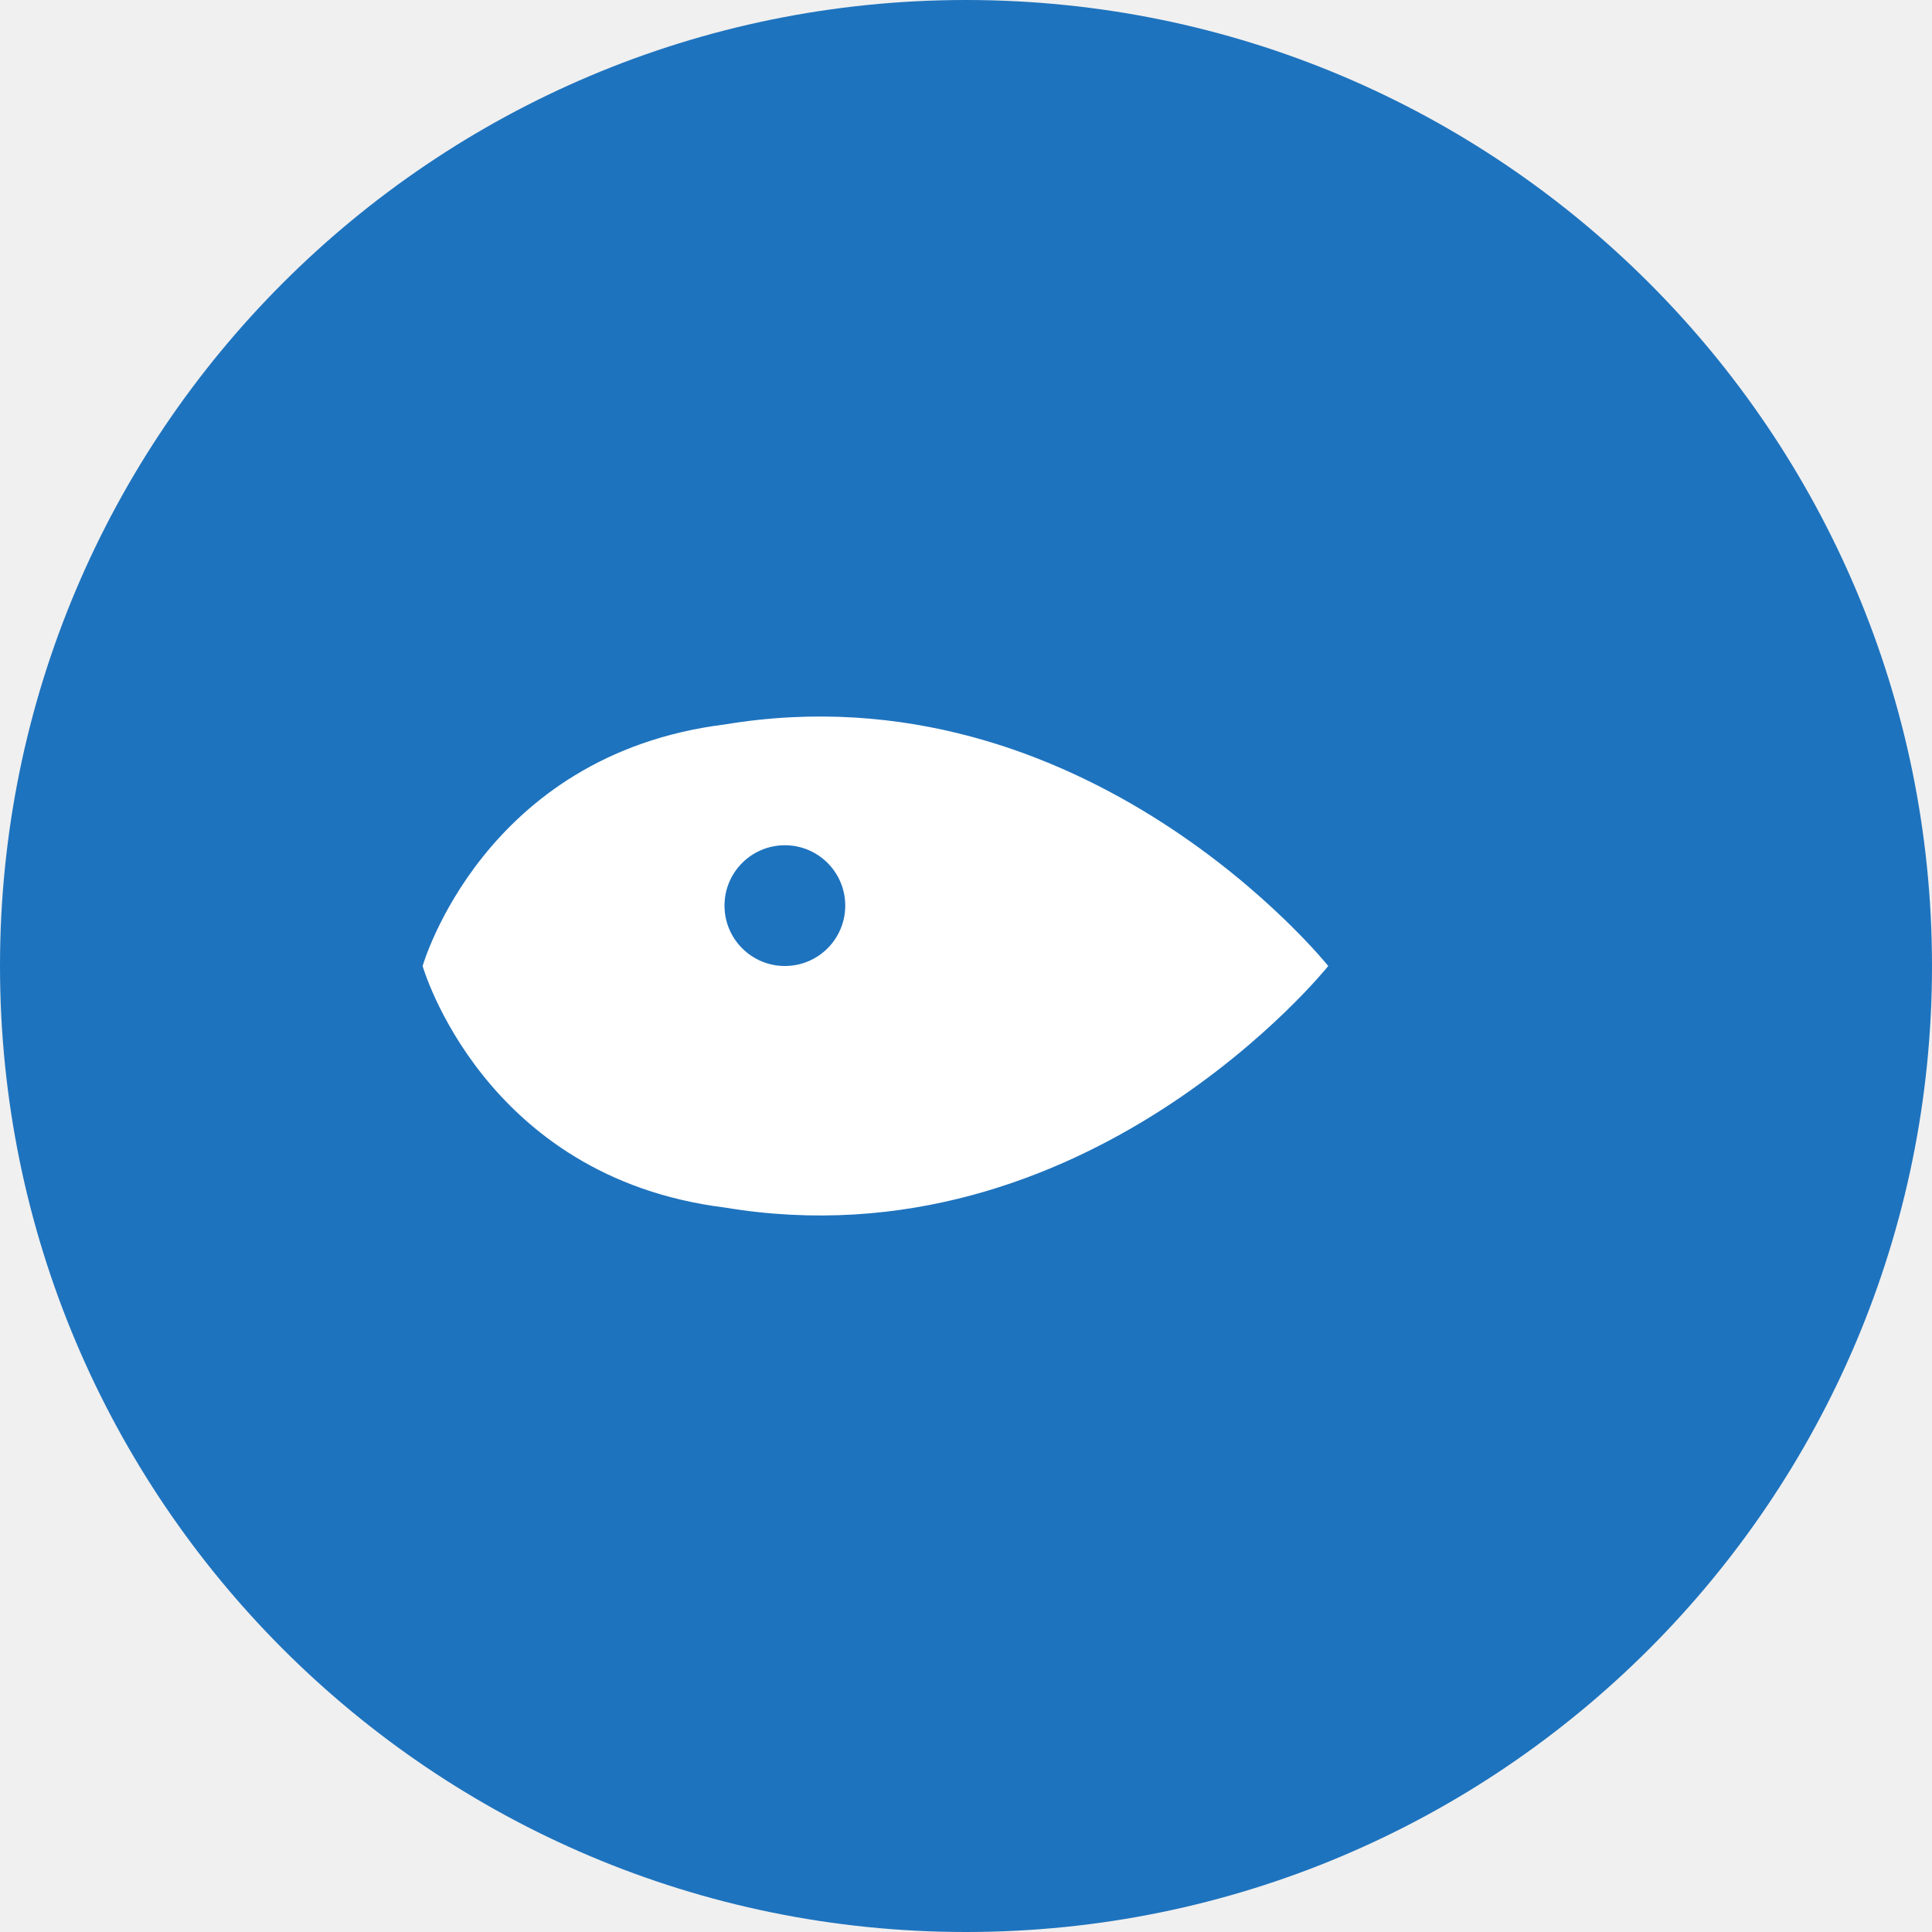
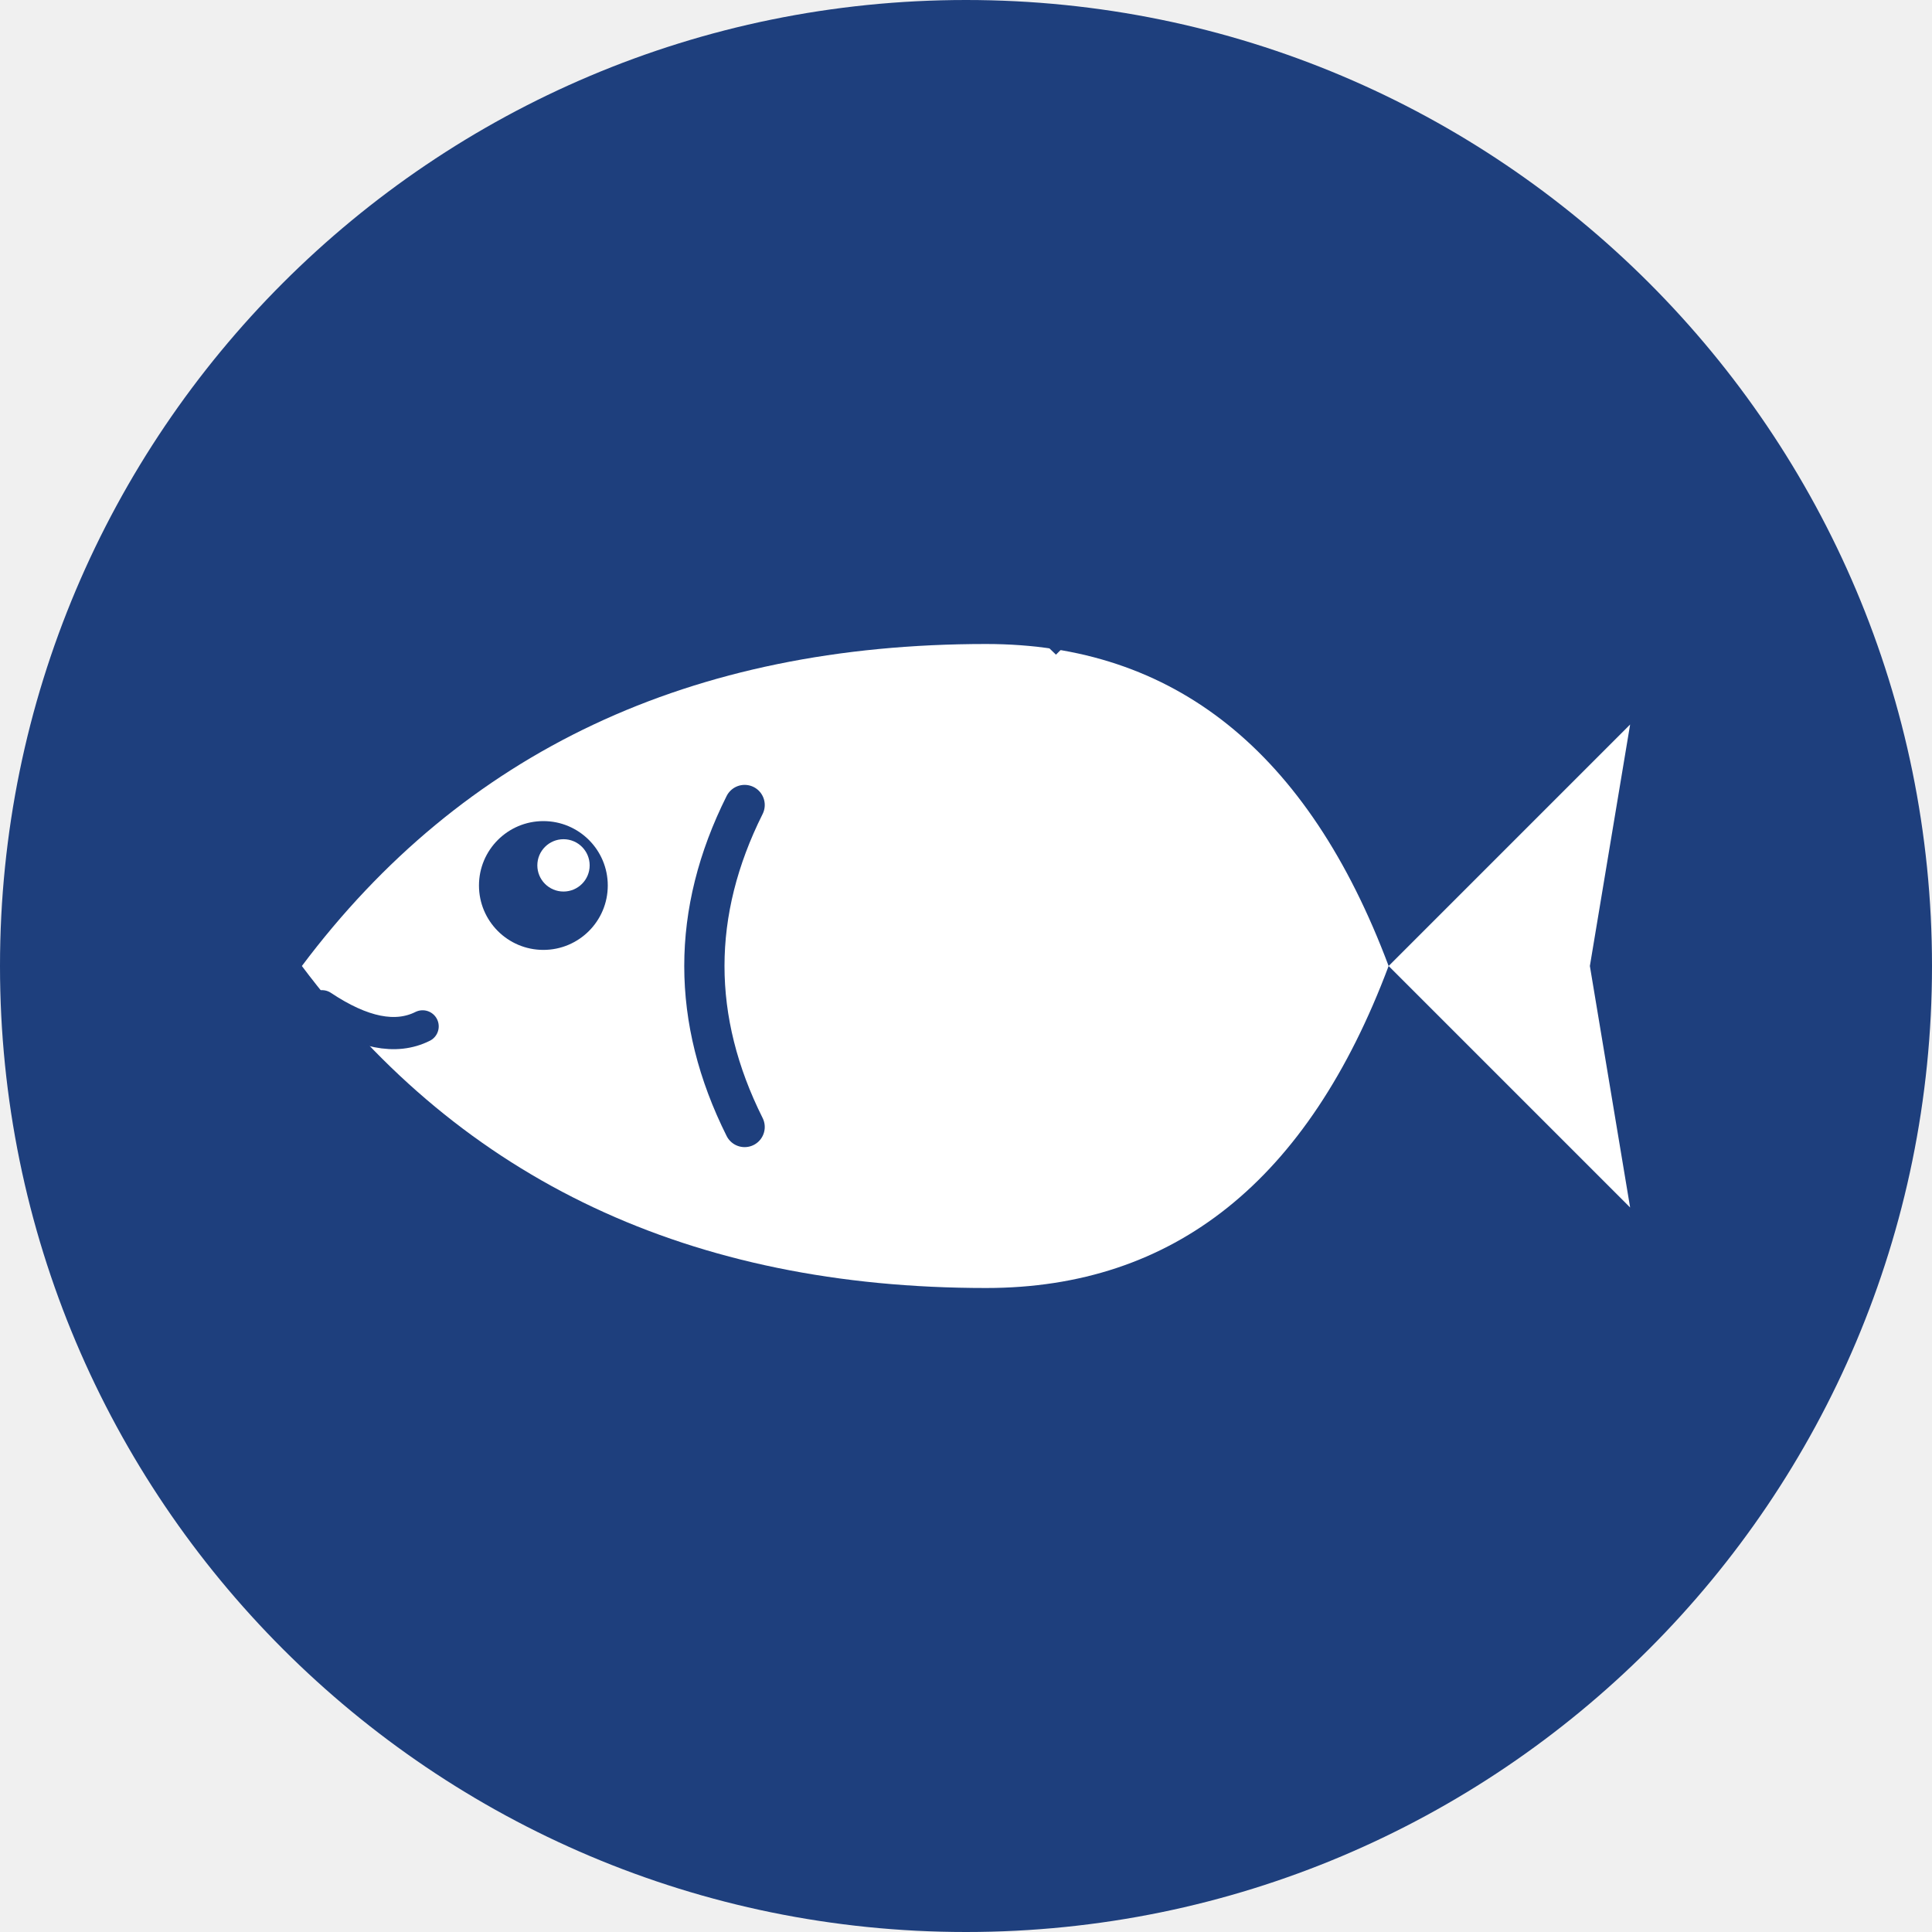
- <svg xmlns="http://www.w3.org/2000/svg" viewBox="0 0 64 64" role="img" aria-labelledby="title-pescado">
-   <circle cx="32" cy="32" r="32" fill="#1E73BE" />
-   <path fill="white" d="M44 32 C44 32 36 22 24 24 C16 25 14 32 14 32 C14 32 16 39 24 40 C36 42 44 32 44 32 Z M44 32 L52 24 M44 32 L52 40 M52 24 L52 40 M28 30 C28 30 28 32 28 32" stroke="white" stroke-width="0" />
-   <circle cx="26" cy="30" r="2" fill="#1E73BE" />
+ <svg xmlns="http://www.w3.org/2000/svg" viewBox="0 0 96 96" role="img" aria-labelledby="t">
+   <circle cx="48" cy="48" r="48" fill="#1E3F7D" />
+   <g>
+     <path d="M15 48 Q27 32 49 32 Q63 32 69 48 Q63 64 49 64 Q27 64 15 48 Z" fill="#ffffff" />
+     <path d="M69 48 L81 36 L79 48 L81 60 Z" fill="#ffffff" />
+     <circle cx="27" cy="44" r="3.2" fill="#1E3F7D" />
+     <circle cx="28" cy="43" r="1.3" fill="#ffffff" />
+     <path d="M16 50 Q19 52 21 51" stroke="#1E3F7D" stroke-width="1.6" stroke-linecap="round" fill="none" />
+     <path d="M37 40 Q33 48 37 56" stroke="#1E3F7D" stroke-width="2" stroke-linecap="round" fill="none" />
+     <path d="M37 32 Q45 24 53 32" stroke="#1E3F7D" stroke-width="1.5" fill="none" />
+   </g>
+   <circle cx="22" cy="38" r="3" fill="#ffffff" opacity="0">
+   
+   
+ </circle>
+   <circle cx="16" cy="44" r="2" fill="#ffffff" opacity="0">
+   
+   
+ </circle>
</svg>
